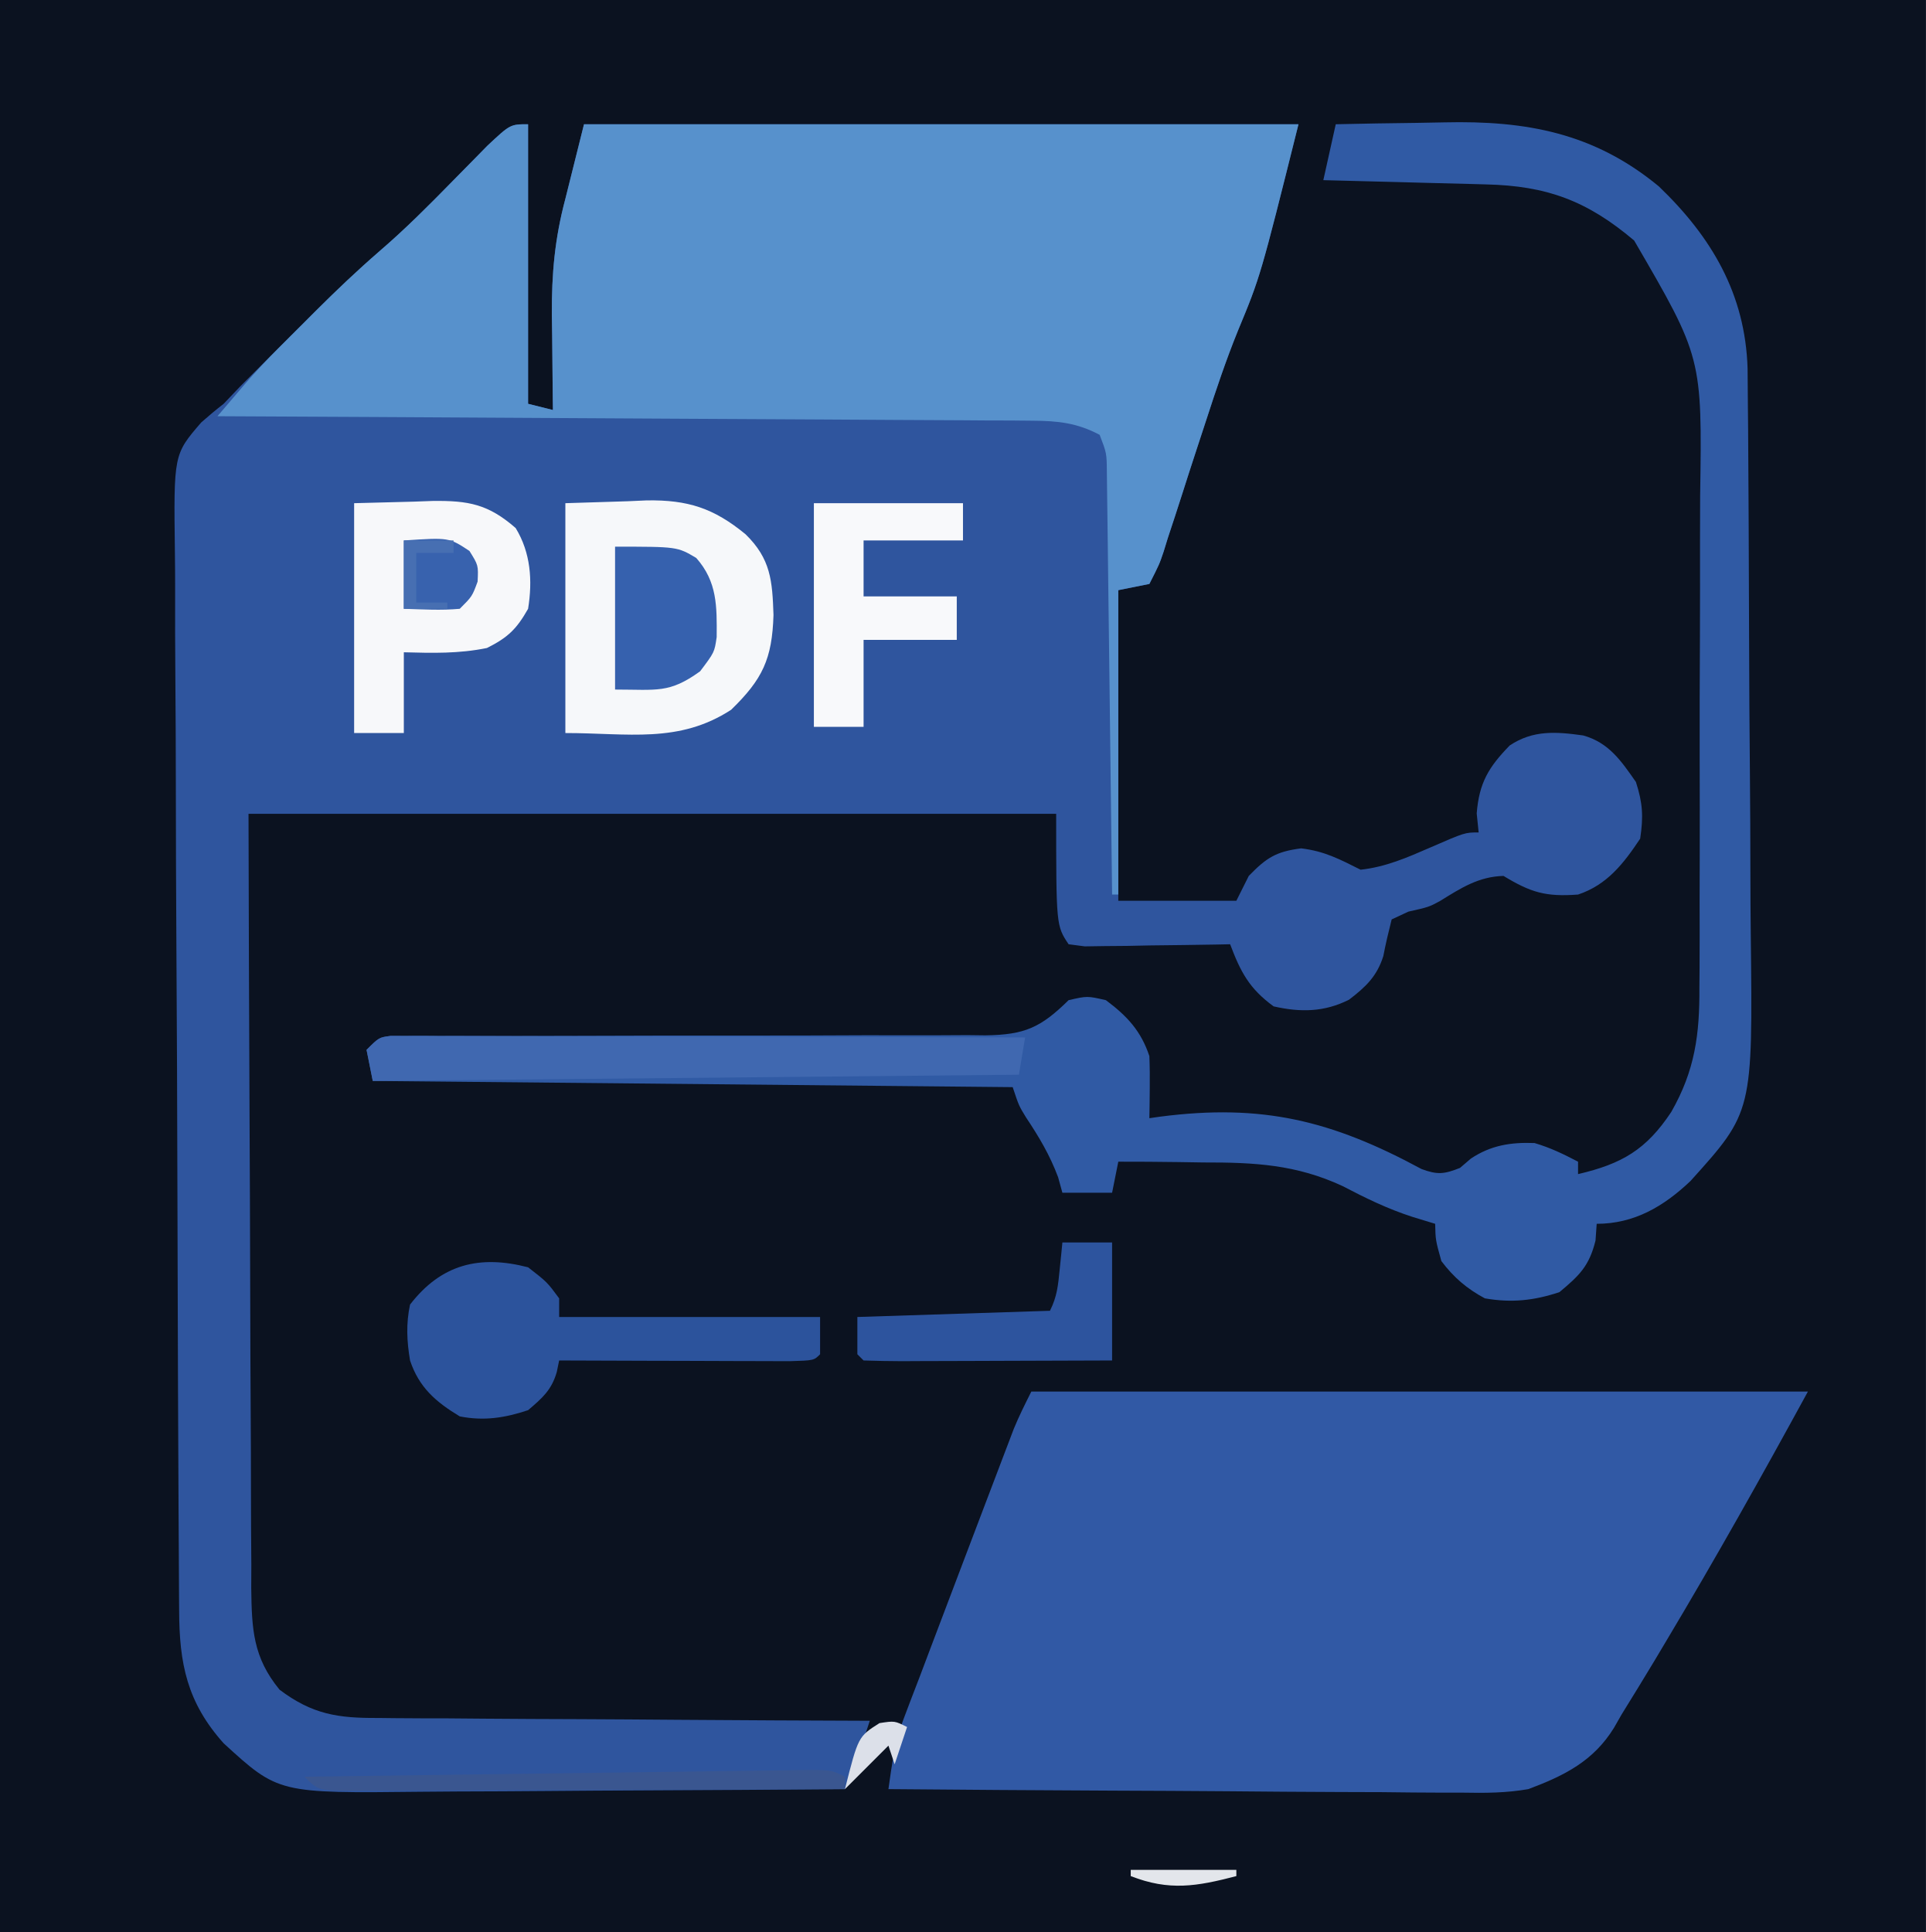
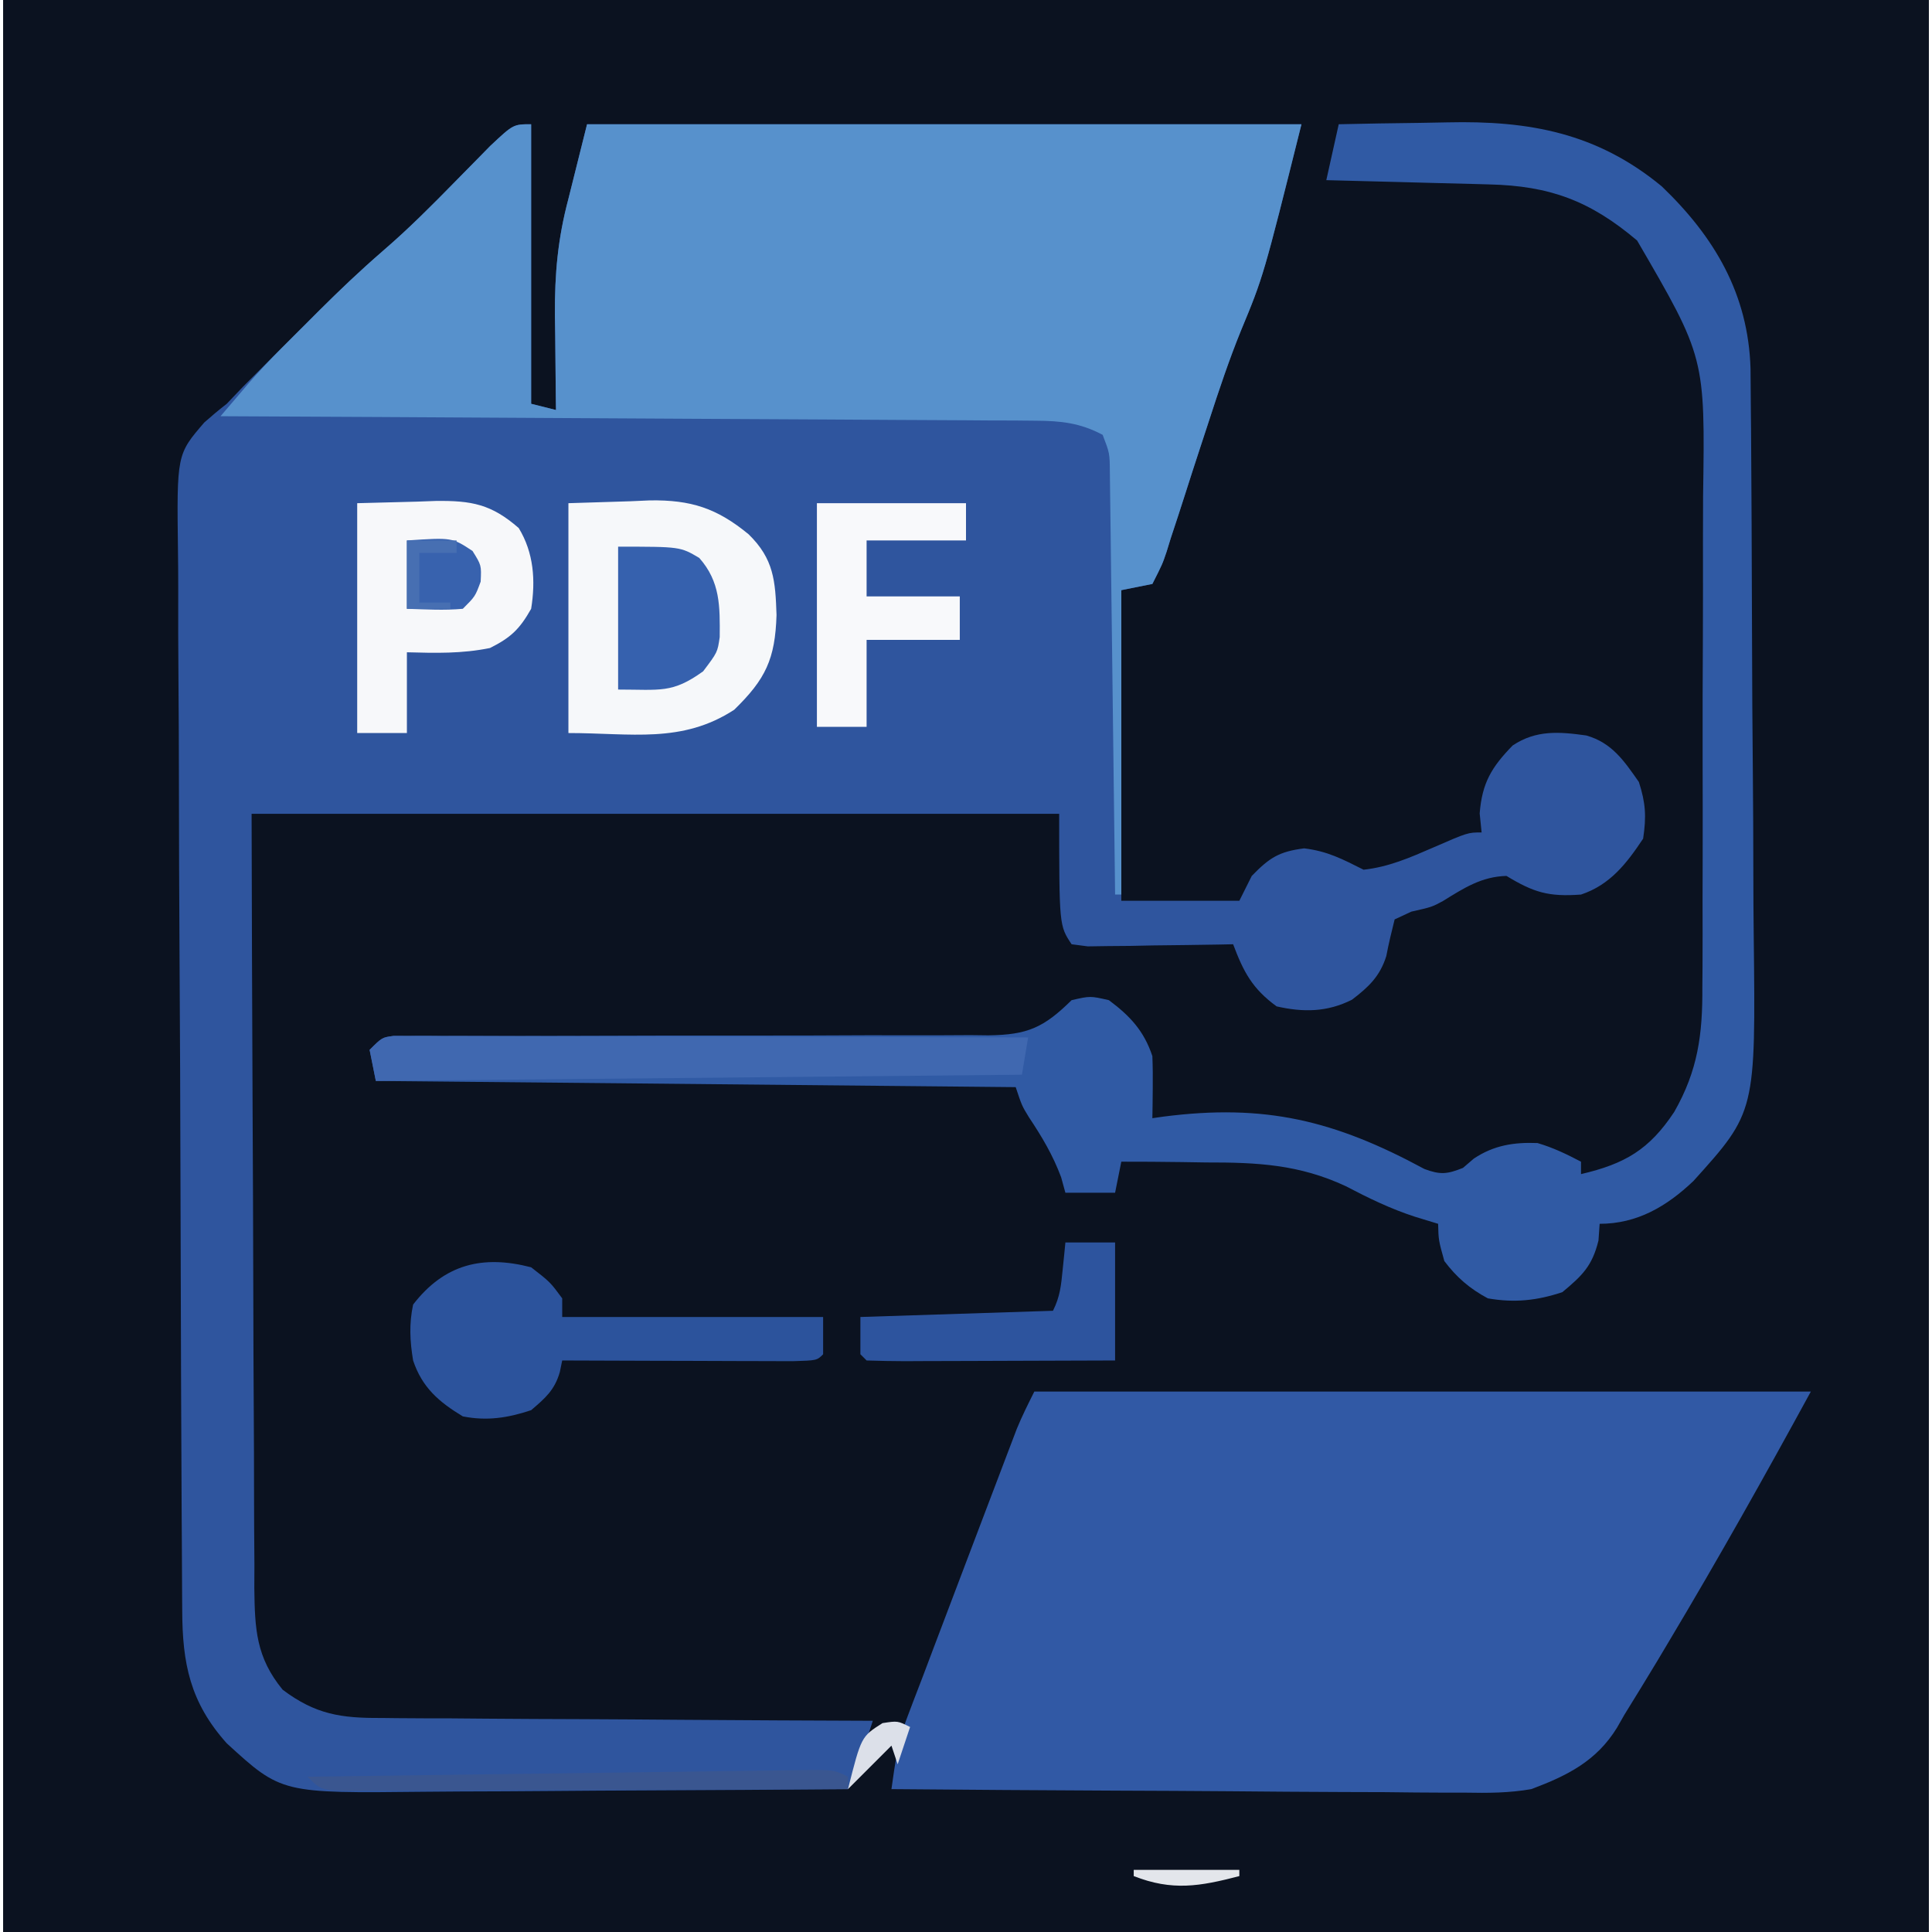
- <svg xmlns="http://www.w3.org/2000/svg" version="1.1" width="310" height="311">
+ <svg xmlns="http://www.w3.org/2000/svg" version="1.1" width="64" height="64" viewBox="0 0 310 311" preserveAspectRatio="xMidYMid meet">
  <path d="M0 0 C102.3 0 204.6 0 310 0 C310 102.63 310 205.26 310 311 C207.7 311 105.4 311 0 311 C0 208.37 0 105.74 0 0 Z " fill="#0B1220" transform="translate(0,0)" />
  <path d="M0 0 C0 14.85 0 29.7 0 45 C1.32 45.33 2.64 45.66 4 46 C3.984 44.935 3.984 44.935 3.968 43.848 C3.926 40.586 3.901 37.324 3.875 34.062 C3.858 32.946 3.841 31.829 3.824 30.678 C3.785 24.058 4.299 18.394 6 12 C7.485 6.06 7.485 6.06 9 0 C46.95 0 84.9 0 124 0 C117.87 24.519 117.87 24.519 114.246 33.254 C112.333 37.972 110.73 42.758 109.16 47.598 C108.649 49.156 108.138 50.714 107.627 52.271 C106.836 54.685 106.051 57.099 105.284 59.52 C104.533 61.886 103.755 64.242 102.973 66.598 C102.749 67.327 102.524 68.056 102.293 68.807 C101.606 70.832 101.606 70.832 100 74 C97.525 74.495 97.525 74.495 95 75 C95 91.5 95 108 95 125 C101.27 125 107.54 125 114 125 C114.99 123.02 114.99 123.02 116 121 C118.837 118.082 120.365 117.081 124.438 116.562 C128.243 117.03 130.605 118.302 134 120 C138.04 119.559 141.483 118.053 145.188 116.438 C150.788 114 150.788 114 153 114 C152.845 112.484 152.845 112.484 152.688 110.938 C153.078 106.012 154.601 103.493 158 100 C161.775 97.483 165.491 97.782 169.848 98.391 C173.986 99.562 175.949 102.499 178.312 105.875 C179.411 109.269 179.535 111.431 179 115 C176.313 119.037 173.665 122.445 169 124 C163.767 124.388 161.395 123.66 157 121 C152.978 121.106 150.147 122.959 146.773 125.043 C145 126 145 126 141.688 126.75 C140.801 127.162 139.914 127.575 139 128 C138.512 129.954 138.032 131.912 137.66 133.891 C136.635 137.165 134.821 138.873 132.133 140.926 C128.144 142.935 124.309 142.979 120 142 C116.075 139.138 114.673 136.444 113 132 C111.834 132.024 111.834 132.024 110.645 132.048 C107.138 132.11 103.632 132.149 100.125 132.188 C98.902 132.213 97.678 132.238 96.418 132.264 C94.668 132.278 94.668 132.278 92.883 132.293 C91.265 132.317 91.265 132.317 89.614 132.341 C88.751 132.228 87.889 132.116 87 132 C85 129 85 129 85 111 C42.1 111 -0.8 111 -45 111 C-44.939 134.646 -44.939 134.646 -44.84 158.291 C-44.791 167.934 -44.747 177.578 -44.729 187.221 C-44.716 194.244 -44.689 201.268 -44.645 208.291 C-44.623 212.009 -44.607 215.726 -44.608 219.444 C-44.609 223.598 -44.579 227.751 -44.546 231.905 C-44.551 233.132 -44.556 234.36 -44.561 235.625 C-44.48 242.254 -44.277 246.784 -40 252 C-34.72 255.971 -30.613 256.587 -24.127 256.546 C-23.268 256.556 -22.409 256.567 -21.523 256.577 C-18.704 256.607 -15.886 256.608 -13.066 256.609 C-11.103 256.624 -9.14 256.641 -7.177 256.659 C-2.027 256.703 3.123 256.723 8.274 256.738 C13.536 256.758 18.798 256.8 24.061 256.84 C34.374 256.915 44.687 256.965 55 257 C54.523 258.459 54.043 259.917 53.562 261.375 C53.296 262.187 53.029 262.999 52.754 263.836 C52 266 52 266 51 268 C40.107 268.093 29.215 268.164 18.322 268.207 C13.263 268.228 8.205 268.256 3.146 268.302 C-1.743 268.345 -6.632 268.369 -11.521 268.38 C-13.379 268.387 -15.237 268.401 -17.095 268.423 C-40.195 268.682 -40.195 268.682 -49 260.625 C-54.901 254.032 -56.146 247.784 -56.167 239.208 C-56.173 238.418 -56.179 237.628 -56.185 236.814 C-56.203 234.164 -56.214 231.514 -56.225 228.864 C-56.236 226.965 -56.247 225.066 -56.259 223.168 C-56.296 216.929 -56.321 210.691 -56.344 204.453 C-56.348 203.392 -56.352 202.33 -56.356 201.236 C-56.392 191.225 -56.424 181.214 -56.445 171.203 C-56.472 158.4 -56.523 145.597 -56.605 132.794 C-56.661 123.79 -56.69 114.787 -56.699 105.782 C-56.706 100.405 -56.724 95.029 -56.771 89.652 C-56.814 84.592 -56.825 79.533 -56.81 74.474 C-56.81 72.619 -56.823 70.765 -56.848 68.911 C-57.051 53.157 -57.051 53.157 -52.612 48.004 C-51.44 46.966 -50.238 45.959 -49 45 C-48.143 44.101 -47.287 43.202 -46.405 42.275 C-45.612 41.482 -44.82 40.688 -44.004 39.871 C-43.115 38.981 -42.226 38.091 -41.311 37.174 C-40.404 36.271 -39.497 35.368 -38.562 34.438 C-37.66 33.531 -36.757 32.624 -35.826 31.689 C-31.313 27.183 -26.741 22.835 -21.901 18.682 C-18.506 15.677 -15.36 12.424 -12.188 9.188 C-10.892 7.866 -9.594 6.547 -8.293 5.23 C-7.731 4.657 -7.169 4.084 -6.591 3.493 C-2.869 0 -2.869 0 0 0 Z " fill="#2F559E" transform="translate(85,20)" />
  <path d="M0 0 C41.25 0 82.5 0 125 0 C117.634 13.504 110.141 26.861 102.25 40.062 C101.612 41.133 100.974 42.204 100.317 43.307 C98.568 46.22 96.787 49.11 95 52 C94.4 53.052 94.4 53.052 93.787 54.125 C90.481 59.487 85.809 61.824 80 64 C76.444 64.625 73.012 64.637 69.41 64.568 C68.404 64.568 67.398 64.569 66.361 64.57 C63.071 64.566 59.782 64.528 56.492 64.488 C54.197 64.479 51.902 64.472 49.607 64.467 C43.593 64.448 37.58 64.399 31.566 64.343 C25.419 64.292 19.272 64.269 13.125 64.244 C1.083 64.191 -10.958 64.105 -23 64 C-22.447 59.944 -21.913 56.229 -20.445 52.402 C-20.089 51.46 -19.732 50.517 -19.364 49.546 C-18.914 48.376 -18.464 47.206 -18 46 C-17.401 44.416 -16.803 42.831 -16.206 41.247 C-14.47 36.643 -12.723 32.044 -10.972 27.446 C-9.869 24.546 -8.768 21.645 -7.668 18.744 C-6.964 16.893 -6.259 15.042 -5.555 13.191 C-5.228 12.328 -4.9 11.464 -4.563 10.575 C-4.256 9.77 -3.949 8.964 -3.632 8.135 C-3.365 7.431 -3.097 6.727 -2.821 6.001 C-1.982 3.956 -0.989 1.977 0 0 Z " fill="#3159A5" transform="translate(166,224)" />
  <path d="M0 0 C0 14.85 0 29.7 0 45 C1.32 45.33 2.64 45.66 4 46 C3.984 44.935 3.984 44.935 3.968 43.848 C3.926 40.586 3.901 37.324 3.875 34.062 C3.858 32.946 3.841 31.829 3.824 30.678 C3.785 24.058 4.299 18.394 6 12 C7.485 6.06 7.485 6.06 9 0 C46.95 0 84.9 0 124 0 C117.87 24.519 117.87 24.519 114.246 33.254 C112.333 37.972 110.73 42.758 109.16 47.598 C108.649 49.156 108.138 50.714 107.627 52.271 C106.836 54.685 106.051 57.099 105.284 59.52 C104.533 61.886 103.755 64.242 102.973 66.598 C102.749 67.327 102.524 68.056 102.293 68.807 C101.606 70.832 101.606 70.832 100 74 C97.525 74.495 97.525 74.495 95 75 C95 91.17 95 107.34 95 124 C94.67 124 94.34 124 94 124 C93.985 122.676 93.985 122.676 93.969 121.325 C93.871 113.011 93.768 104.697 93.661 96.384 C93.605 92.109 93.552 87.835 93.503 83.561 C93.455 79.437 93.403 75.313 93.347 71.19 C93.327 69.615 93.308 68.041 93.291 66.466 C93.267 64.263 93.237 62.061 93.205 59.858 C93.19 58.604 93.174 57.349 93.158 56.056 C93.134 52.958 93.134 52.958 92 50 C88.372 48.07 85.264 47.744 81.198 47.722 C80.038 47.71 78.878 47.699 77.684 47.688 C76.421 47.686 75.158 47.683 73.856 47.681 C72.506 47.672 71.155 47.662 69.805 47.651 C66.146 47.623 62.487 47.608 58.829 47.595 C55.002 47.58 51.176 47.553 47.35 47.527 C40.107 47.48 32.865 47.444 25.622 47.411 C17.376 47.372 9.129 47.323 0.883 47.273 C-16.078 47.169 -33.039 47.08 -50 47 C-49.043 45.878 -48.085 44.756 -47.126 43.635 C-46.593 43.01 -46.06 42.385 -45.51 41.741 C-43.806 39.776 -42.033 37.904 -40.195 36.062 C-39.529 35.395 -38.862 34.727 -38.176 34.039 C-37.499 33.366 -36.822 32.693 -36.125 32 C-35.456 31.327 -34.787 30.654 -34.098 29.961 C-30.816 26.686 -27.492 23.516 -23.98 20.488 C-19.842 16.918 -16.012 13.089 -12.188 9.188 C-10.892 7.866 -9.594 6.547 -8.293 5.23 C-7.731 4.657 -7.169 4.084 -6.591 3.493 C-2.869 0 -2.869 0 0 0 Z " fill="#5791CC" transform="translate(85,20)" />
  <path d="M0 0 C4.356 -0.1 8.711 -0.172 13.068 -0.22 C14.545 -0.24 16.022 -0.267 17.498 -0.302 C30.657 -0.605 41.576 1.39 52 10 C60.51 18.162 65.918 27.348 66.288 39.303 C66.315 41.398 66.331 43.493 66.338 45.588 C66.35 46.737 66.361 47.886 66.373 49.07 C66.407 52.86 66.426 56.651 66.441 60.441 C66.452 62.391 66.452 62.391 66.462 64.381 C66.495 70.555 66.519 76.73 66.531 82.904 C66.545 89.993 66.589 97.082 66.659 104.17 C66.711 109.675 66.735 115.179 66.74 120.683 C66.743 123.96 66.761 127.234 66.801 130.51 C67.126 158.989 67.126 158.989 57.098 170.109 C52.778 174.215 48.026 177 42 177 C41.938 177.887 41.876 178.774 41.812 179.688 C40.805 183.793 39.211 185.324 36 188 C31.895 189.368 28.283 189.745 24 189 C21.097 187.446 18.983 185.628 17 183 C16.062 179.625 16.062 179.625 16 177 C14.783 176.629 13.566 176.257 12.312 175.875 C8.335 174.586 4.825 172.875 1.125 170.938 C-6.378 167.44 -13.132 167.108 -21.312 167.125 C-22.65 167.107 -23.988 167.086 -25.326 167.062 C-28.551 167.016 -31.774 166.996 -35 167 C-35.33 168.65 -35.66 170.3 -36 172 C-38.64 172 -41.28 172 -44 172 C-44.227 171.175 -44.454 170.35 -44.688 169.5 C-46.041 165.89 -47.757 163.025 -49.879 159.832 C-51 158 -51 158 -52 155 C-85.99 154.67 -119.98 154.34 -155 154 C-155.33 152.35 -155.66 150.7 -156 149 C-154 147 -154 147 -152.131 146.752 C-150.984 146.754 -150.984 146.754 -149.814 146.755 C-148.936 146.751 -148.059 146.747 -147.154 146.743 C-145.707 146.752 -145.707 146.752 -144.229 146.76 C-143.215 146.758 -142.2 146.756 -141.154 146.754 C-138.945 146.751 -136.736 146.752 -134.526 146.756 C-131.03 146.762 -127.533 146.753 -124.036 146.739 C-114.092 146.702 -104.148 146.683 -94.204 146.695 C-88.126 146.7 -82.048 146.682 -75.97 146.649 C-73.653 146.641 -71.336 146.642 -69.019 146.653 C-65.775 146.667 -62.532 146.651 -59.288 146.628 C-58.331 146.639 -57.374 146.651 -56.388 146.663 C-50.068 146.575 -47.496 145.424 -43 141 C-40 140.312 -40 140.312 -37 141 C-33.587 143.546 -31.353 145.941 -30 150 C-29.932 151.728 -29.915 153.458 -29.938 155.188 C-29.947 156.089 -29.956 156.99 -29.965 157.918 C-29.976 158.605 -29.988 159.292 -30 160 C-29.424 159.917 -28.847 159.835 -28.254 159.75 C-11.873 157.634 -0.681 160.35 13.8 168.18 C16.376 169.14 17.475 169.007 20 168 C20.578 167.505 21.155 167.01 21.75 166.5 C24.975 164.35 28.194 163.852 32 164 C34.557 164.756 36.617 165.759 39 167 C39 167.66 39 168.32 39 169 C46.072 167.35 49.985 165.058 54 159 C57.818 152.32 58.583 146.509 58.533 138.903 C58.542 137.83 58.551 136.758 58.56 135.652 C58.582 132.127 58.575 128.603 58.566 125.078 C58.572 122.611 58.578 120.144 58.585 117.677 C58.596 112.512 58.591 107.348 58.576 102.184 C58.559 95.592 58.583 89.002 58.618 82.41 C58.64 77.316 58.638 72.222 58.63 67.127 C58.629 64.699 58.636 62.27 58.651 59.841 C58.982 37.541 58.982 37.541 48.031 18.719 C40.448 12.302 33.954 9.91 24.172 9.684 C23.048 9.652 23.048 9.652 21.902 9.621 C19.518 9.555 17.134 9.496 14.75 9.438 C13.13 9.394 11.51 9.351 9.891 9.307 C5.927 9.2 1.964 9.098 -2 9 C-1.34 6.03 -0.68 3.06 0 0 Z " fill="#305AA4" transform="translate(215,20)" />
  <path d="M0 0 C3.3 -0.103 6.6 -0.206 10 -0.312 C11.535 -0.381 11.535 -0.381 13.102 -0.45 C19.716 -0.55 23.876 0.79 29 5 C33.078 8.976 33.315 12.516 33.5 18 C33.283 25.093 31.741 28.333 26.688 33.25 C18.255 38.741 10.103 37 0 37 C0 24.79 0 12.58 0 0 Z " fill="#F6F8FA" transform="translate(91,81)" />
  <path d="M0 0 C3.062 2.375 3.062 2.375 5 5 C5 5.99 5 6.98 5 8 C18.86 8 32.72 8 47 8 C47 9.98 47 11.96 47 14 C46 15 46 15 42.123 15.114 C40.393 15.113 38.663 15.108 36.934 15.098 C36.025 15.096 35.116 15.095 34.18 15.093 C31.266 15.088 28.352 15.075 25.438 15.062 C23.467 15.057 21.496 15.053 19.525 15.049 C14.684 15.038 9.842 15.021 5 15 C4.811 15.922 4.811 15.922 4.617 16.863 C3.777 19.772 2.278 21.057 0 23 C-3.758 24.253 -7.115 24.767 -11 24 C-14.874 21.659 -17.558 19.327 -19 15 C-19.522 11.884 -19.66 9.102 -19 6 C-13.959 -0.527 -7.793 -2.02 0 0 Z " fill="#2C539C" transform="translate(85,204)" />
  <path d="M0 0 C3.176 -0.083 6.353 -0.165 9.625 -0.25 C10.615 -0.286 11.604 -0.323 12.624 -0.36 C18.418 -0.433 21.591 0.156 26 4 C28.425 7.968 28.735 12.46 28 17 C26.149 20.275 24.728 21.636 21.375 23.312 C16.831 24.238 12.635 24.125 8 24 C8 28.29 8 32.58 8 37 C5.36 37 2.72 37 0 37 C0 24.79 0 12.58 0 0 Z " fill="#F7F8FA" transform="translate(57,81)" />
  <path d="M0 0 C1.148 0.003 1.148 0.003 2.318 0.006 C3.635 0.001 3.635 0.001 4.979 -0.003 C5.944 0.004 6.909 0.012 7.904 0.019 C9.426 0.019 9.426 0.019 10.978 0.018 C14.344 0.02 17.709 0.035 21.075 0.051 C23.404 0.055 25.733 0.057 28.062 0.059 C34.2 0.067 40.339 0.087 46.477 0.109 C52.738 0.129 58.998 0.138 65.259 0.148 C77.549 0.17 89.839 0.204 102.13 0.246 C101.8 2.226 101.47 4.206 101.13 6.246 C49.65 6.741 49.65 6.741 -2.87 7.246 C-3.2 5.596 -3.53 3.946 -3.87 2.246 C-1.87 0.246 -1.87 0.246 0 0 Z " fill="#4068B0" transform="translate(62.8703,166.7539)" />
  <path d="M0 0 C7.92 0 15.84 0 24 0 C24 1.98 24 3.96 24 6 C18.72 6 13.44 6 8 6 C8 8.97 8 11.94 8 15 C12.95 15 17.9 15 23 15 C23 17.31 23 19.62 23 22 C18.05 22 13.1 22 8 22 C8 26.62 8 31.24 8 36 C5.36 36 2.72 36 0 36 C0 24.12 0 12.24 0 0 Z " fill="#F8F9FB" transform="translate(131,81)" />
  <path d="M0 0 C2.64 0 5.28 0 8 0 C8 6.27 8 12.54 8 19 C2.322 19.023 -3.357 19.043 -9.035 19.055 C-10.968 19.06 -12.901 19.067 -14.835 19.075 C-17.607 19.088 -20.38 19.093 -23.152 19.098 C-24.457 19.105 -24.457 19.105 -25.788 19.113 C-27.859 19.113 -29.93 19.062 -32 19 C-32.33 18.67 -32.66 18.34 -33 18 C-33 16.02 -33 14.04 -33 12 C-17.655 11.505 -17.655 11.505 -2 11 C-0.852 8.704 -0.692 6.923 -0.438 4.375 C-0.354 3.558 -0.27 2.74 -0.184 1.898 C-0.093 0.959 -0.093 0.959 0 0 Z " fill="#2D549E" transform="translate(171,200)" />
  <path d="M0 0 C10 0 10 0 13.062 1.812 C16.468 5.658 16.391 9.63 16.355 14.551 C16 17 16 17 13.688 20.062 C8.702 23.656 6.781 23 0 23 C0 15.41 0 7.82 0 0 Z " fill="#3661AE" transform="translate(99,88)" />
  <path d="M0 0 C0 0.66 0 1.32 0 2 C-11.048 2.046 -22.096 2.082 -33.144 2.104 C-38.274 2.114 -43.404 2.128 -48.533 2.151 C-53.48 2.173 -58.428 2.185 -63.375 2.19 C-65.265 2.193 -67.156 2.201 -69.047 2.211 C-71.688 2.226 -74.329 2.228 -76.97 2.227 C-77.758 2.234 -78.545 2.241 -79.357 2.249 C-84.772 2.228 -84.772 2.228 -87 0 C-75.952 -0.154 -64.904 -0.302 -53.856 -0.443 C-48.726 -0.509 -43.596 -0.576 -38.467 -0.648 C-33.52 -0.717 -28.572 -0.782 -23.625 -0.843 C-21.734 -0.867 -19.844 -0.893 -17.953 -0.921 C-15.312 -0.959 -12.671 -0.991 -10.03 -1.022 C-9.242 -1.035 -8.455 -1.048 -7.643 -1.061 C-2.228 -1.114 -2.228 -1.114 0 0 Z " fill="#3A5690" transform="translate(136,286)" />
  <path d="M0 0 C7.265 -0.484 7.265 -0.484 10.562 1.688 C12 4 12 4 11.875 6.625 C11 9 11 9 9 11 C5.982 11.272 3.036 11.087 0 11 C0 7.37 0 3.74 0 0 Z " fill="#3862AE" transform="translate(65,87)" />
  <path d="M0 0 C2.64 0 5.28 0 8 0 C8 0.66 8 1.32 8 2 C6.02 2 4.04 2 2 2 C2 4.64 2 7.28 2 10 C3.65 10 5.3 10 7 10 C7 10.33 7 10.66 7 11 C4.69 11 2.38 11 0 11 C0 7.37 0 3.74 0 0 Z " fill="#476FB2" transform="translate(65,87)" />
  <path d="M0 0 C-0.66 1.98 -1.32 3.96 -2 6 C-2.33 5.01 -2.66 4.02 -3 3 C-3.598 3.598 -4.196 4.196 -4.812 4.812 C-6.542 6.542 -8.271 8.271 -10 10 C-7.86 1.546 -7.86 1.546 -4.438 -0.625 C-2 -1 -2 -1 0 0 Z " fill="#DCE0E9" transform="translate(146,278)" />
  <path d="M0 0 C5.61 0 11.22 0 17 0 C17 0.33 17 0.66 17 1 C10.634 2.665 6.201 3.427 0 1 C0 0.67 0 0.34 0 0 Z " fill="#E3E6EB" transform="translate(182,301)" />
</svg>
